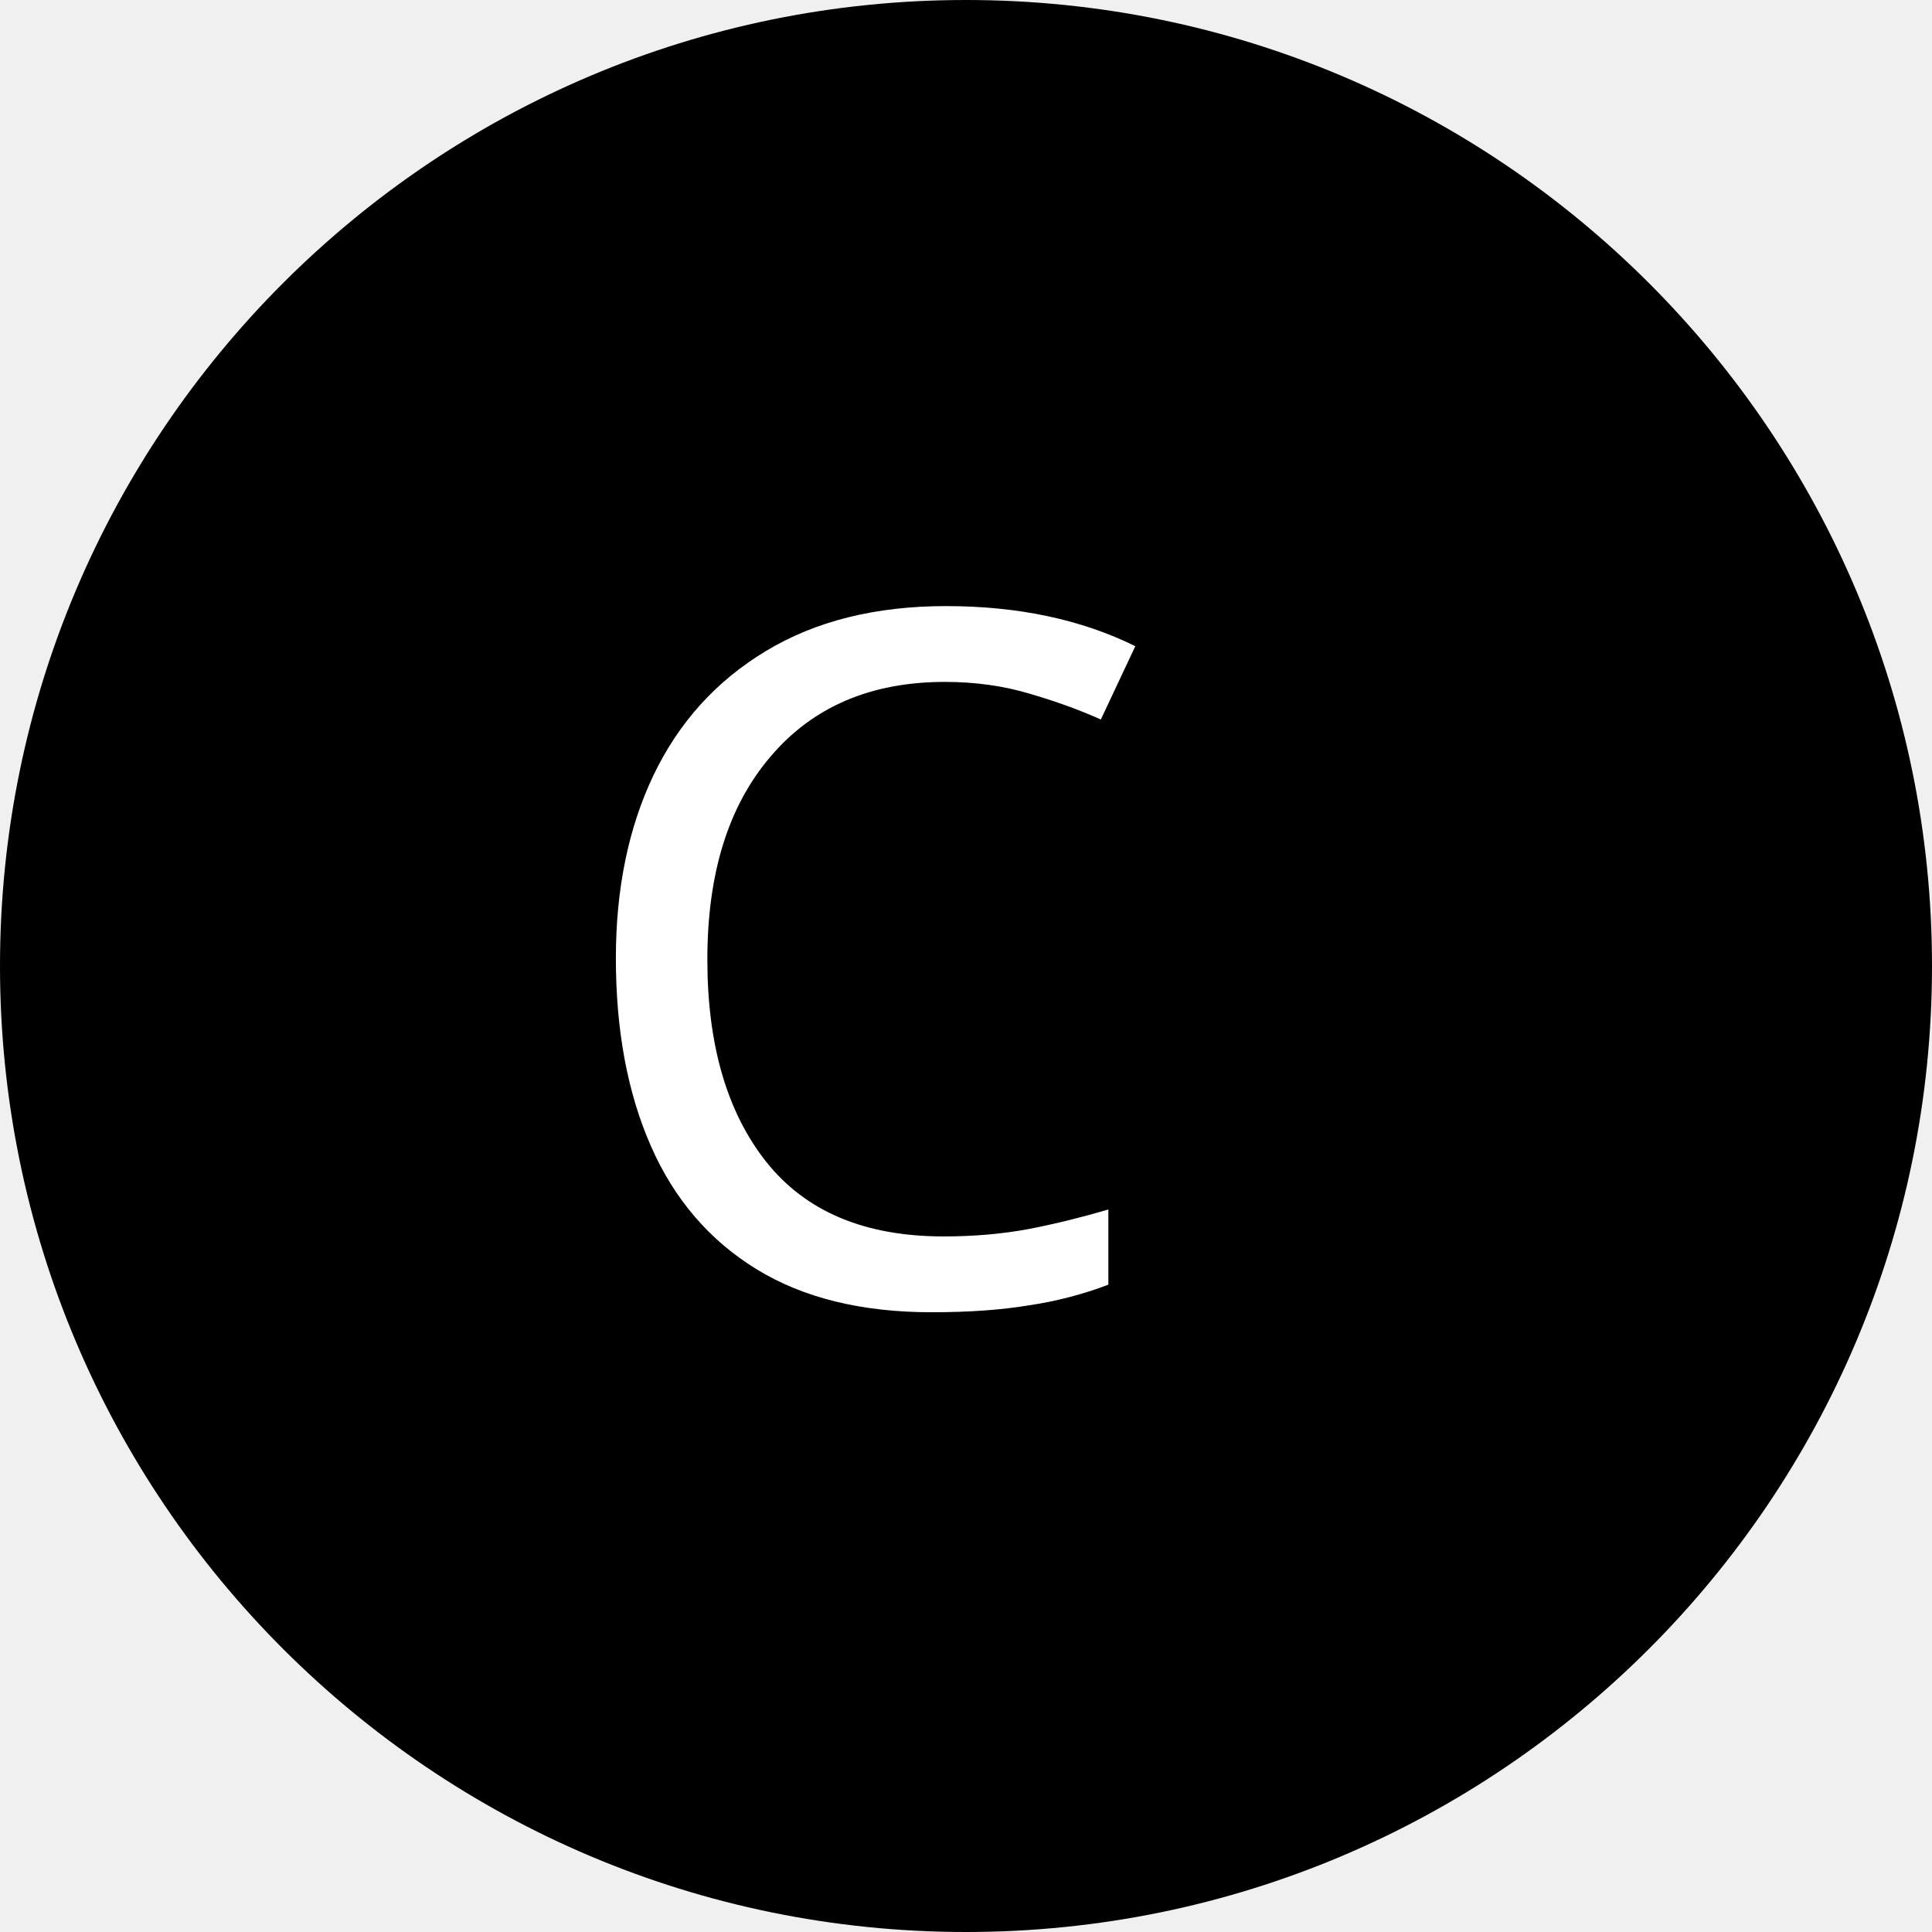
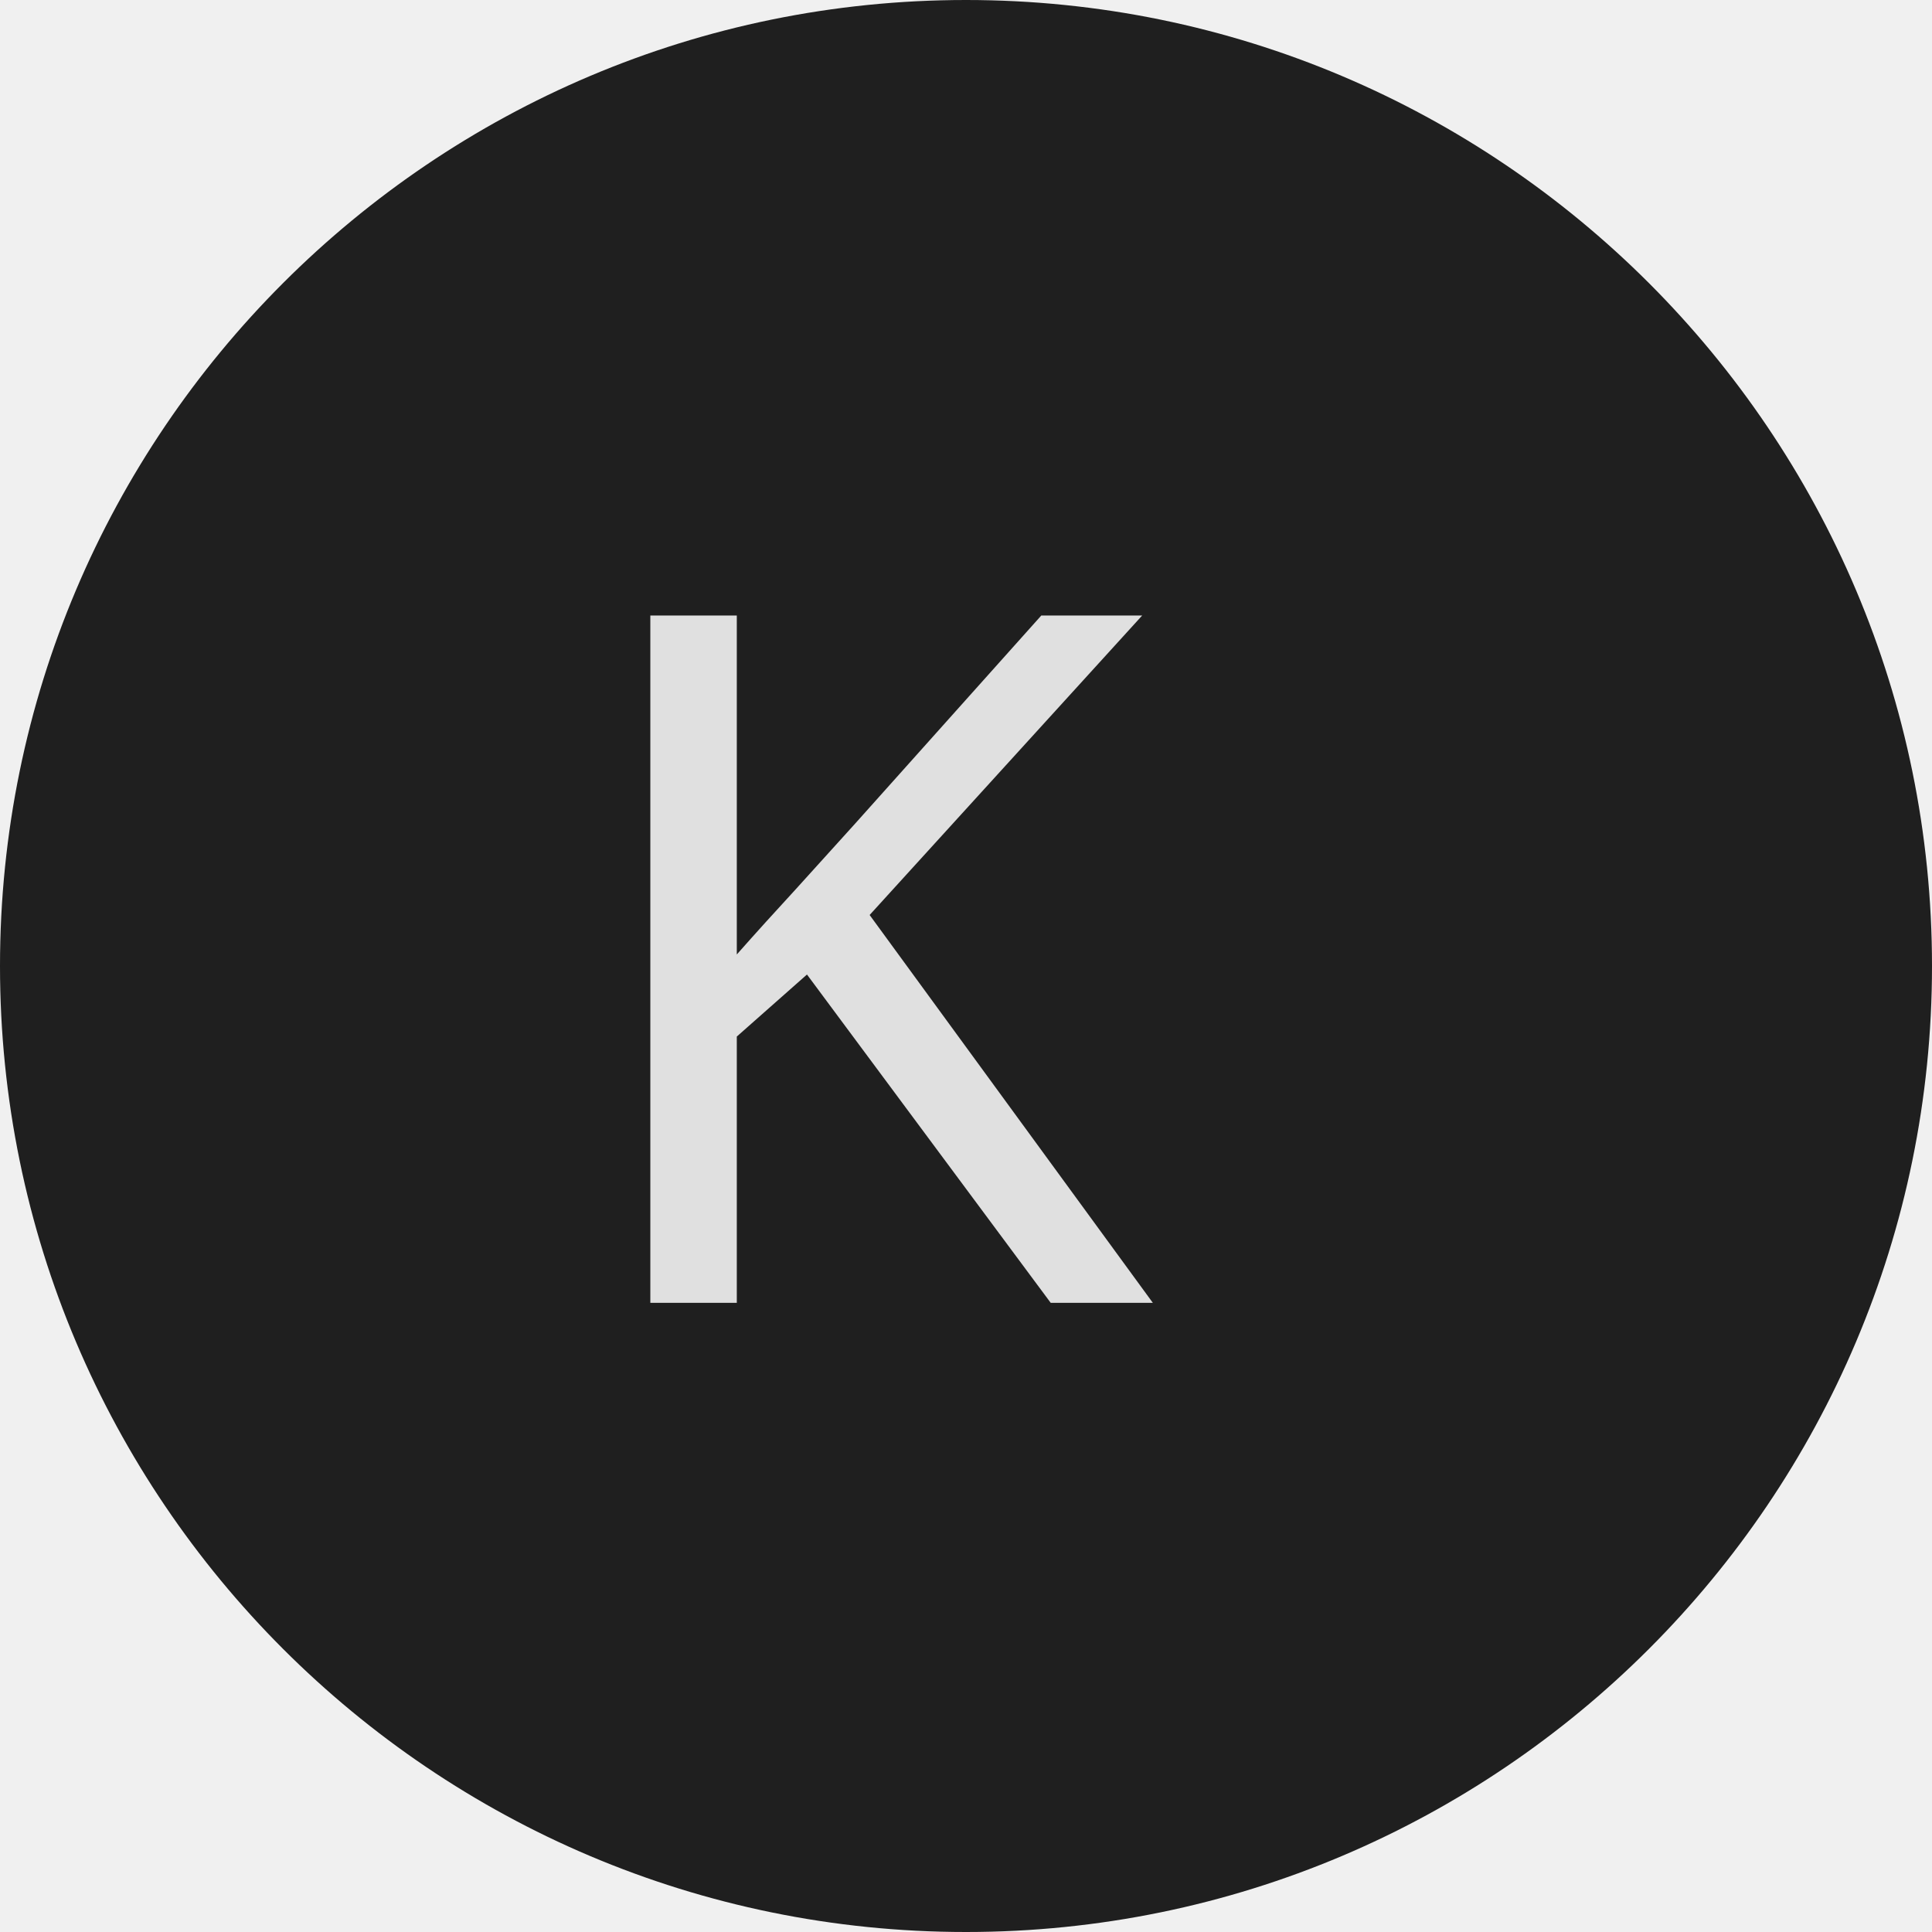
<svg xmlns="http://www.w3.org/2000/svg" width="100%" height="100%" viewBox="0 0 512 512" version="1.1" xml:space="preserve" style="fill-rule:evenodd;clip-rule:evenodd;stroke-linejoin:round;stroke-miterlimit:2;">
  <g transform="matrix(10.6272,0,0,10.6272,147.603,345.268)">
    <text x="0px" y="0px" style="font-family:'RubikMonoOne-Regular', 'Rubik Mono One';font-size:24px;">T</text>
  </g>
-   <path d="M512,256C512,397.29 397.29,512 256,512C114.71,512 0,397.29 0,256C0,114.71 114.71,0 256,0C397.29,0 512,114.71 512,256Z" />
+   <path d="M512,256C512,397.29 397.29,512 256,512C114.71,512 0,397.29 0,256C0,114.71 114.71,0 256,0C397.29,0 512,114.71 512,256Z" style="fill:rgb(31,31,31);" />
  <g transform="matrix(10.6272,0,0,10.6272,147.603,345.268)">
    <g transform="matrix(24,0,0,24,20.4,0)">
        </g>
-     <text x="0px" y="0px" style="font-family:'RubikMonoOne-Regular', 'Rubik Mono One';font-size:24px;fill:white;">C</text>
+     <text x="0px" y="0px" style="font-family:'RubikMonoOne-Regular', 'Rubik Mono One';font-size:24px;fill:rgb(224,224,224);">K</text>
  </g>
</svg>
